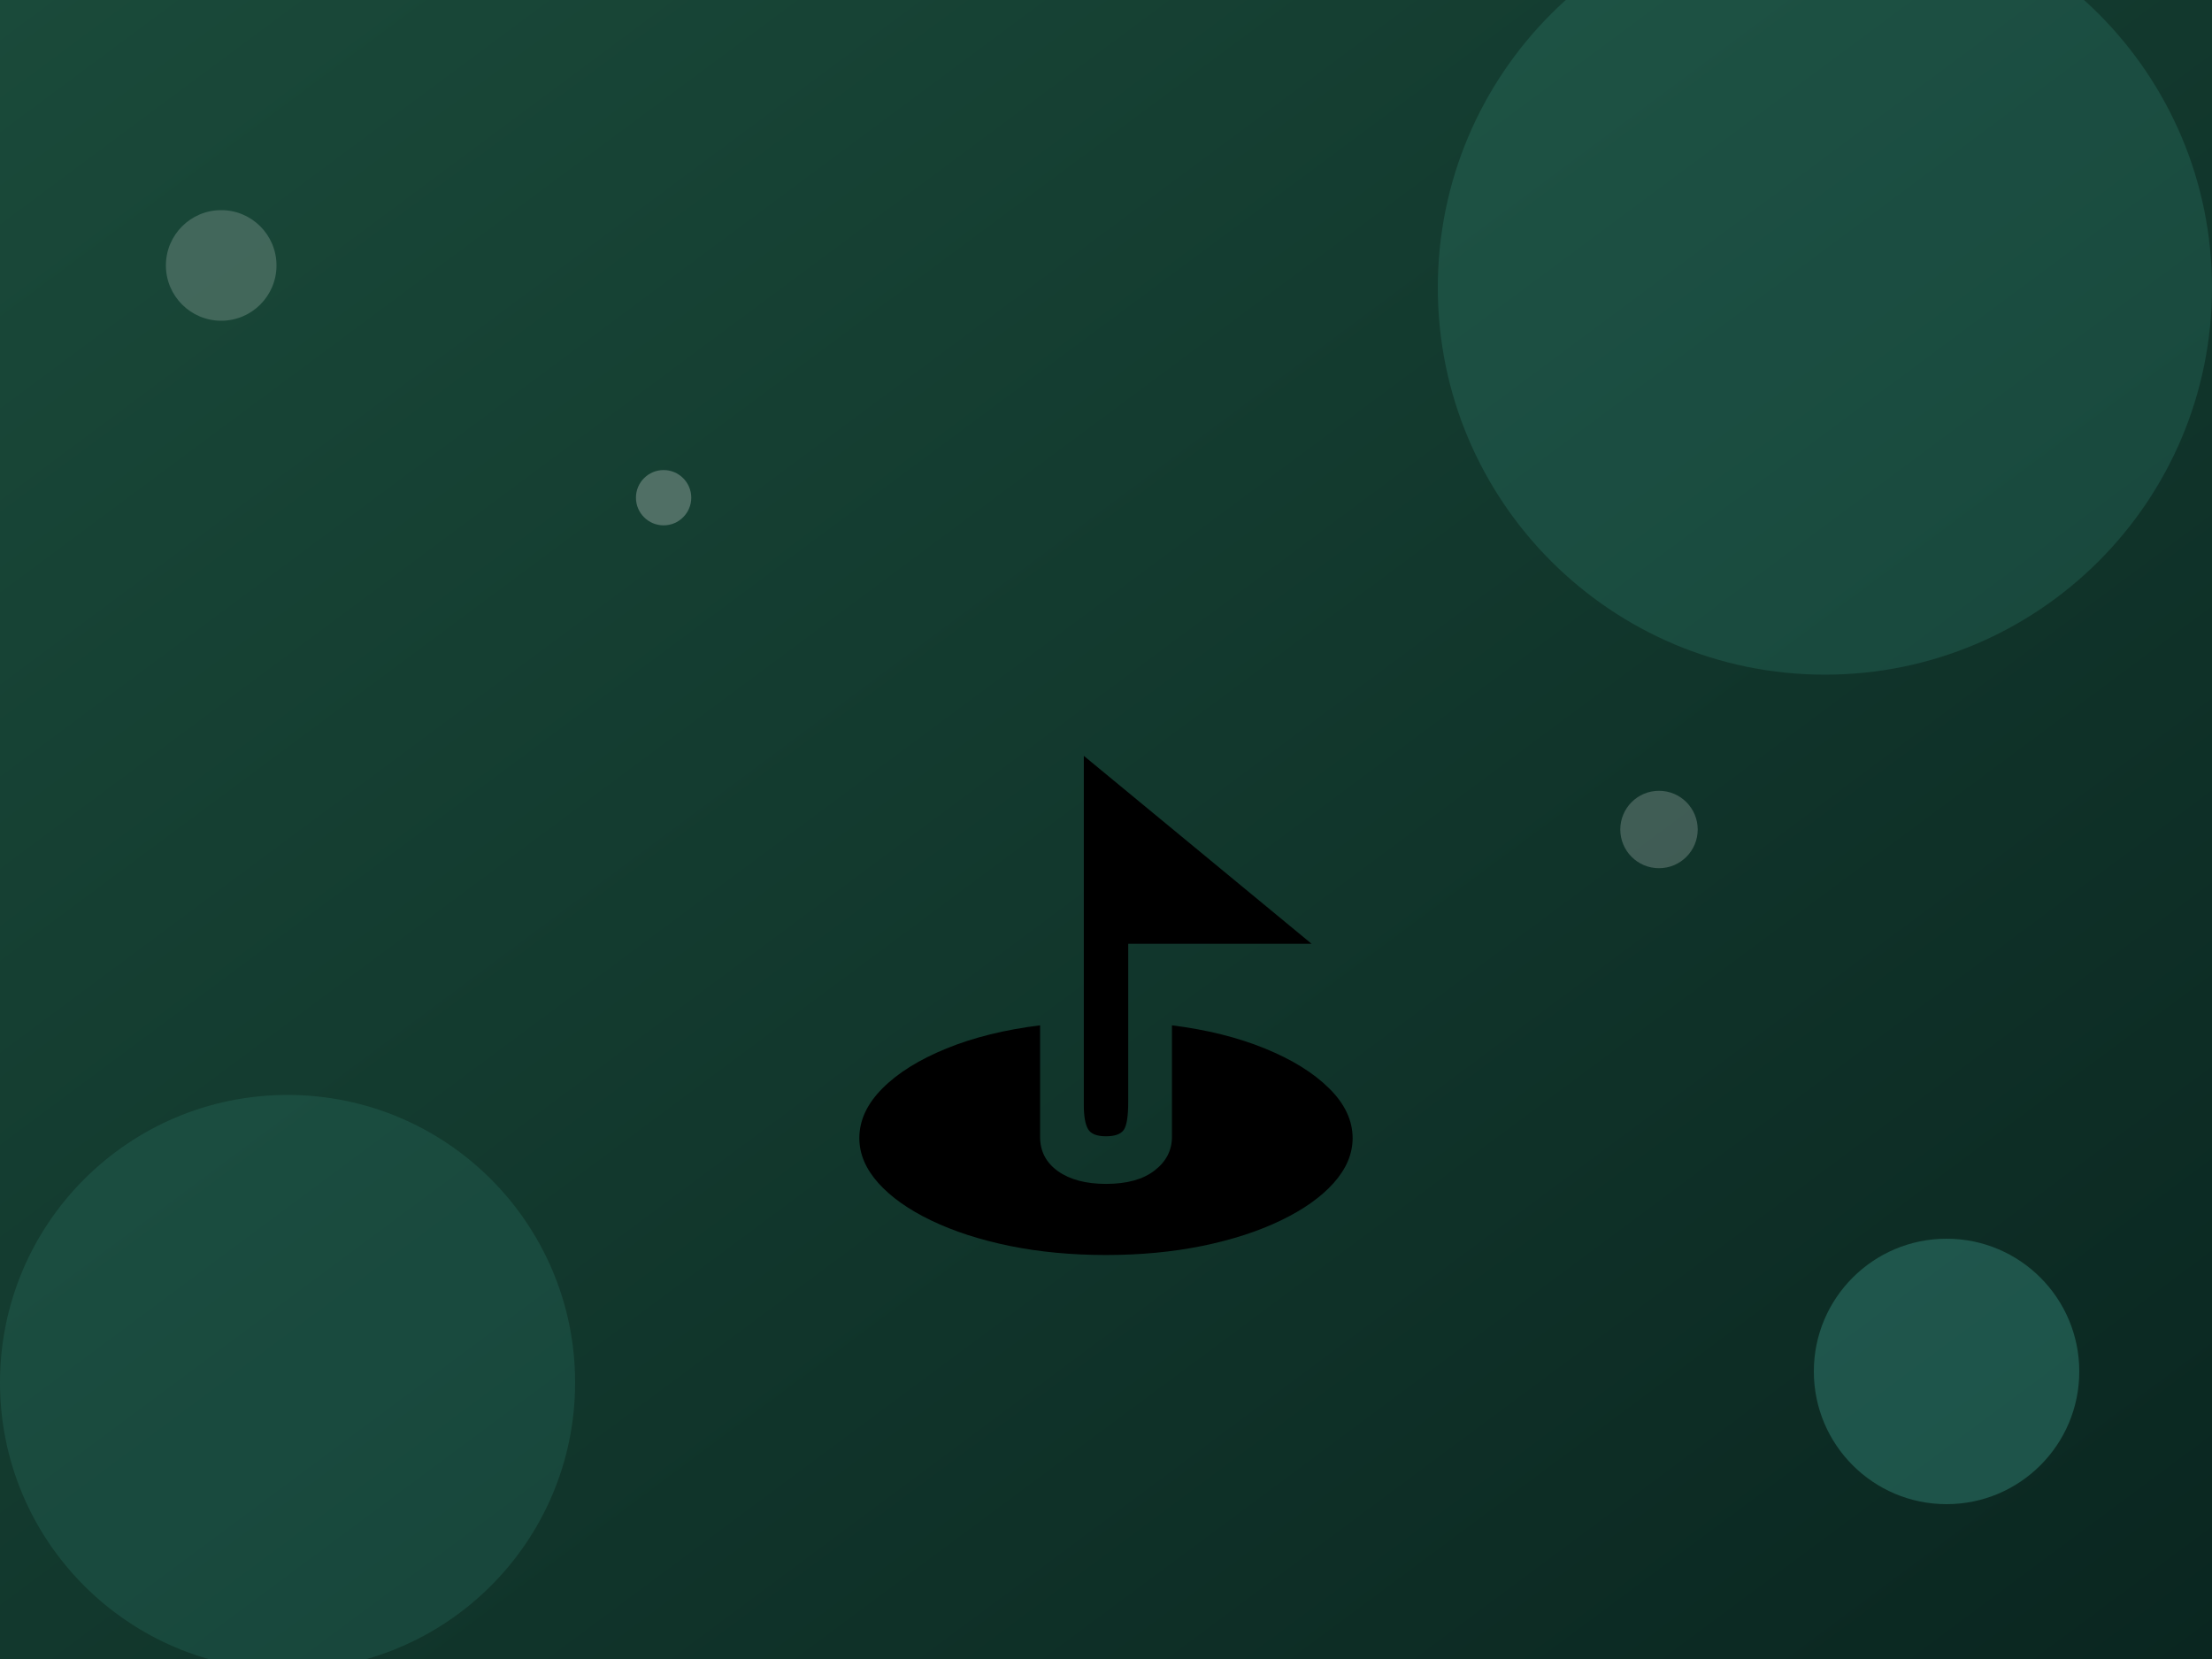
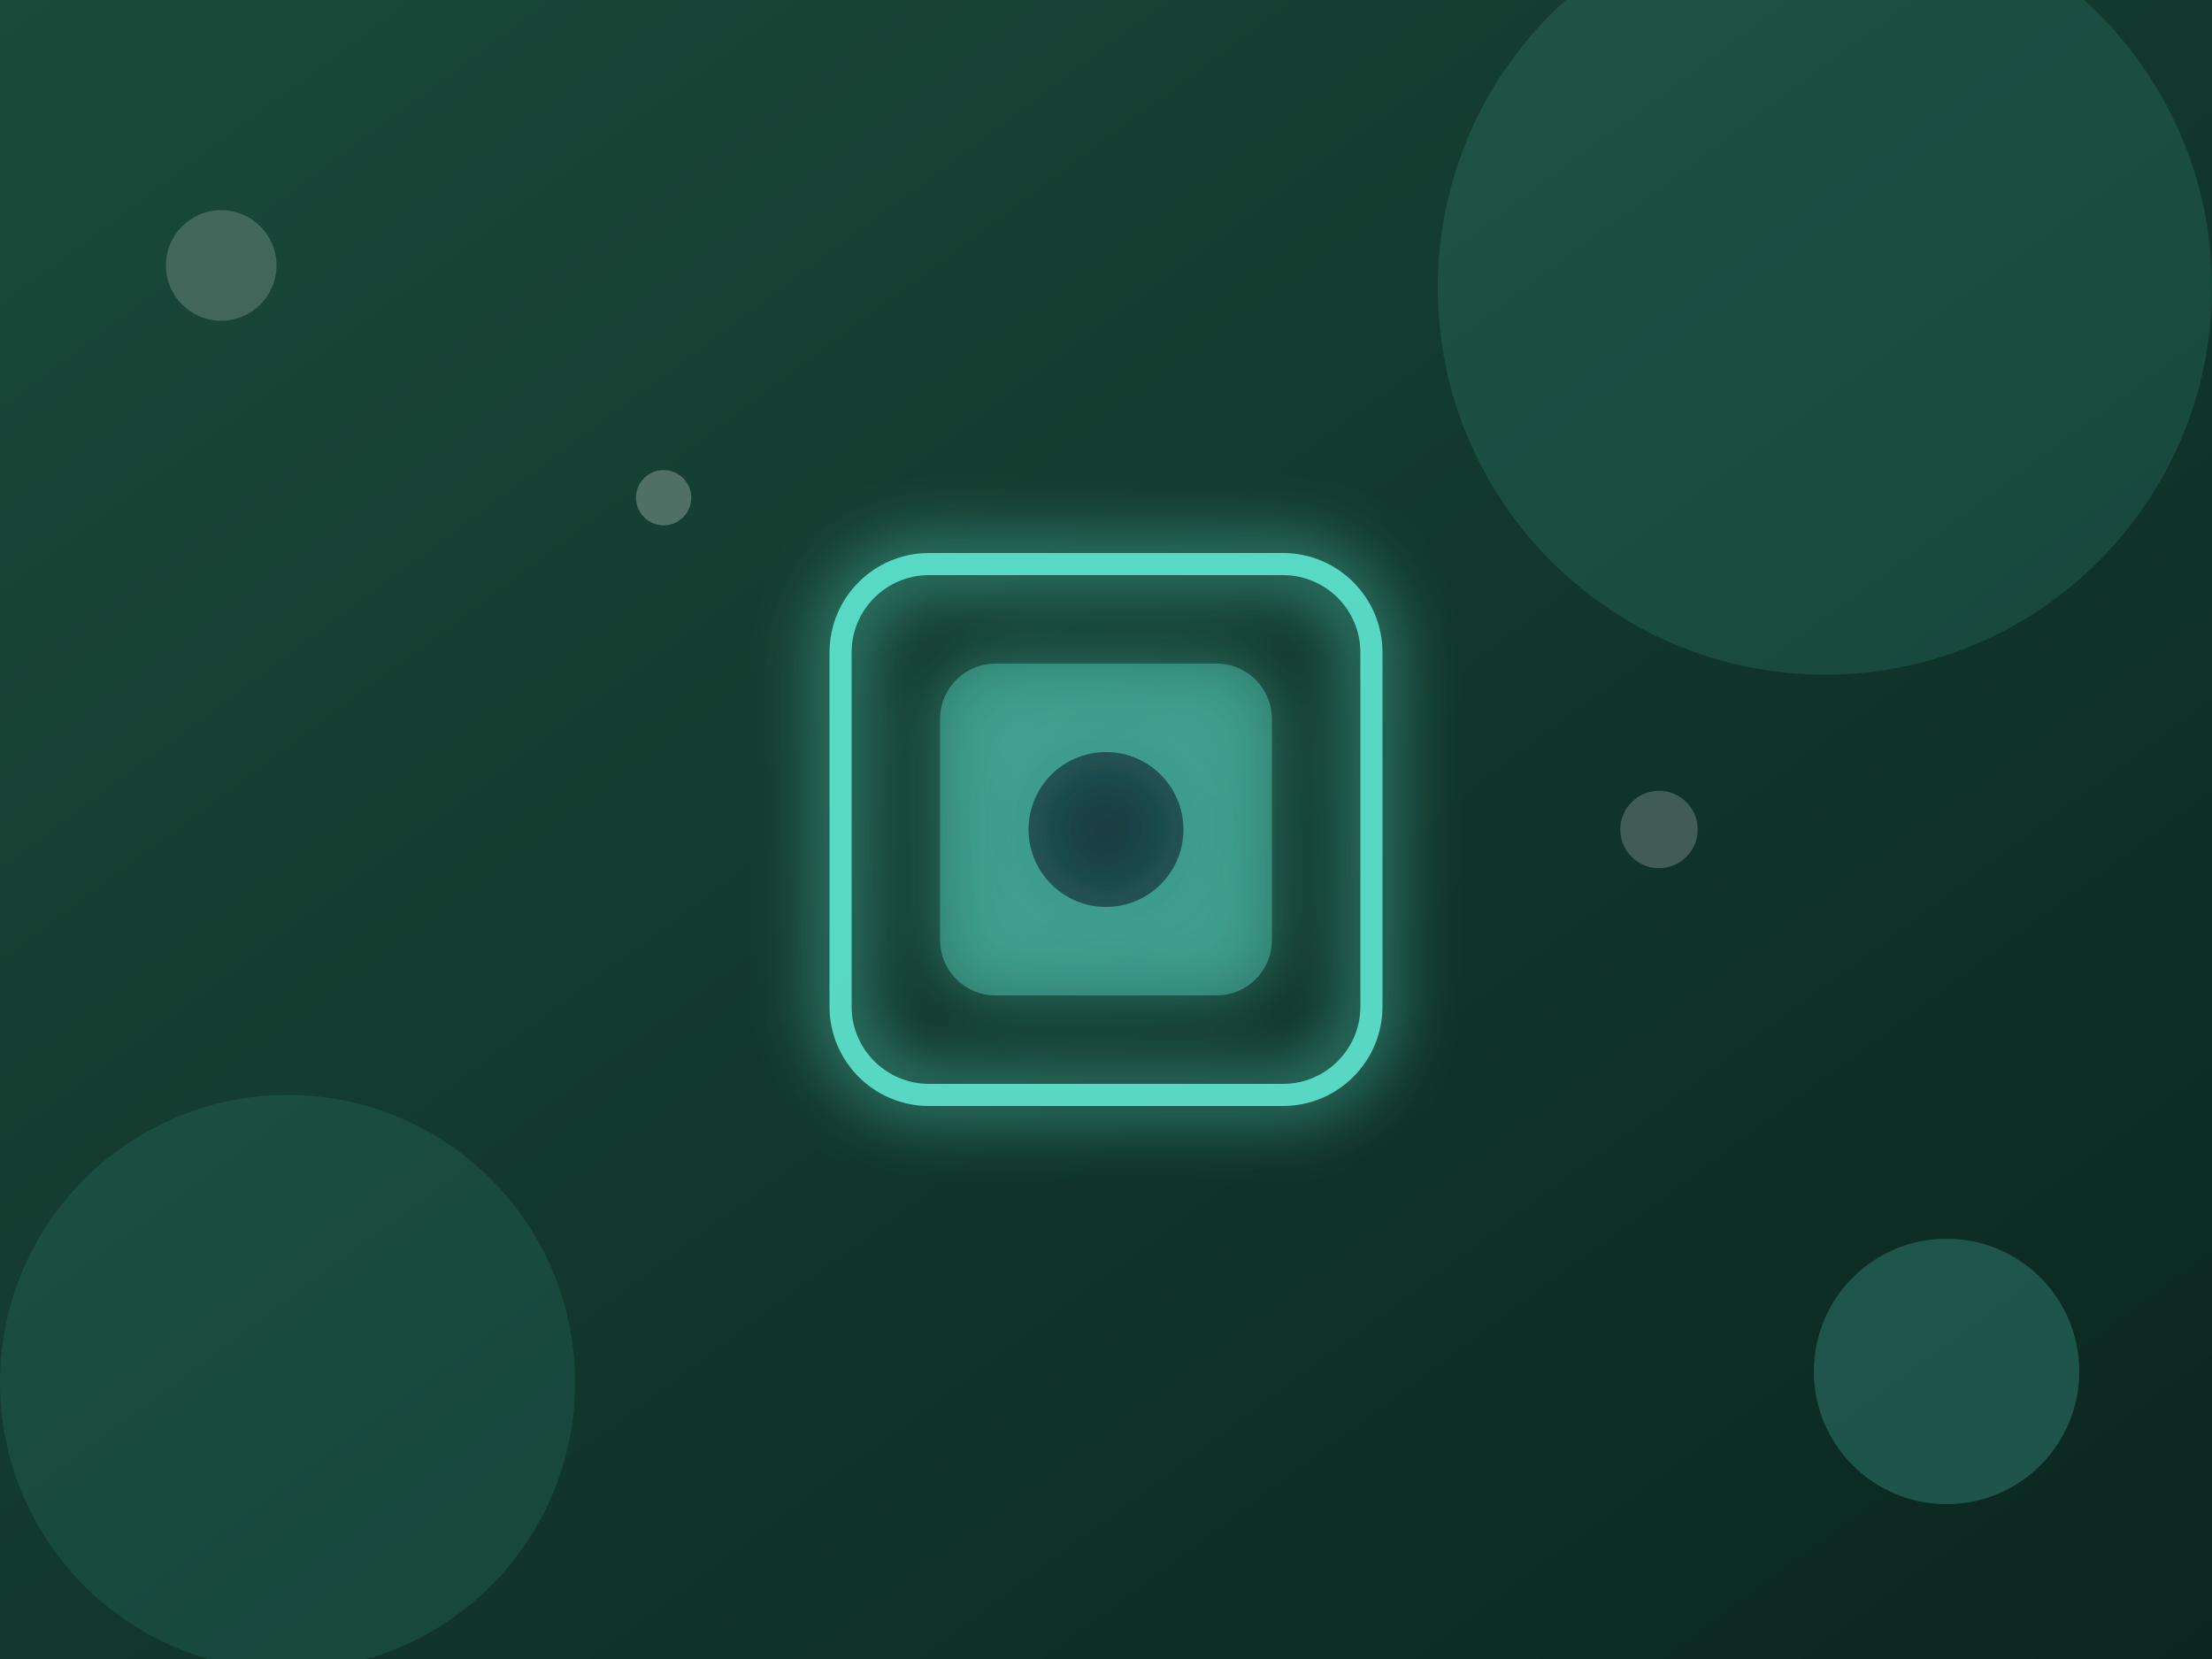
<svg xmlns="http://www.w3.org/2000/svg" width="400" height="300" viewBox="0 0 400 300">
  <defs>
    <linearGradient id="bg" x1="0" y1="0" x2="1" y2="1">
      <stop offset="0" stop-color="#1a4a3a" />
      <stop offset="1" stop-color="#0a2620" />
    </linearGradient>
+     <filter id="glow" x="-40%" y="-40%" width="180%" height="180%">
+       <feGaussianBlur stdDeviation="6" result="b" />
+       <feMerge>
+         <feMergeNode in="b" />
+         <feMergeNode in="SourceGraphic" />
+       </feMerge>
+     </filter>
  </defs>
  <rect width="400" height="300" fill="url(#bg)" />
  <circle cx="330" cy="52" r="70" fill="#5eead4" opacity="0.12" />
  <circle cx="52" cy="250" r="52" fill="#5eead4" opacity="0.10" />
  <circle cx="352" cy="248" r="24" fill="#5eead4" opacity="0.22" />
  <circle cx="40" cy="48" r="10" fill="#ffffff" opacity="0.18" />
  <circle cx="120" cy="90" r="5" fill="#ffffff" opacity="0.25" />
  <circle cx="300" cy="150" r="7" fill="#ffffff" opacity="0.2" />
-   <text x="200" y="186" font-size="118" text-anchor="middle" dominant-baseline="middle" style="font-family: 'Segoe UI Emoji','Noto Color Emoji',sans-serif">⛳</text>
+   <g filter="url(#glow)" opacity="0.9">
+     <rect x="152" y="102" width="96" height="96" rx="16" fill="none" stroke="#5eead4" stroke-width="4" />
+     <rect x="170" y="120" width="60" height="60" rx="10" fill="#5eead4" opacity="0.4" />
+     <circle cx="200" cy="150" r="14" fill="#0a0a18" opacity="0.55" />
+   </g>
</svg>
